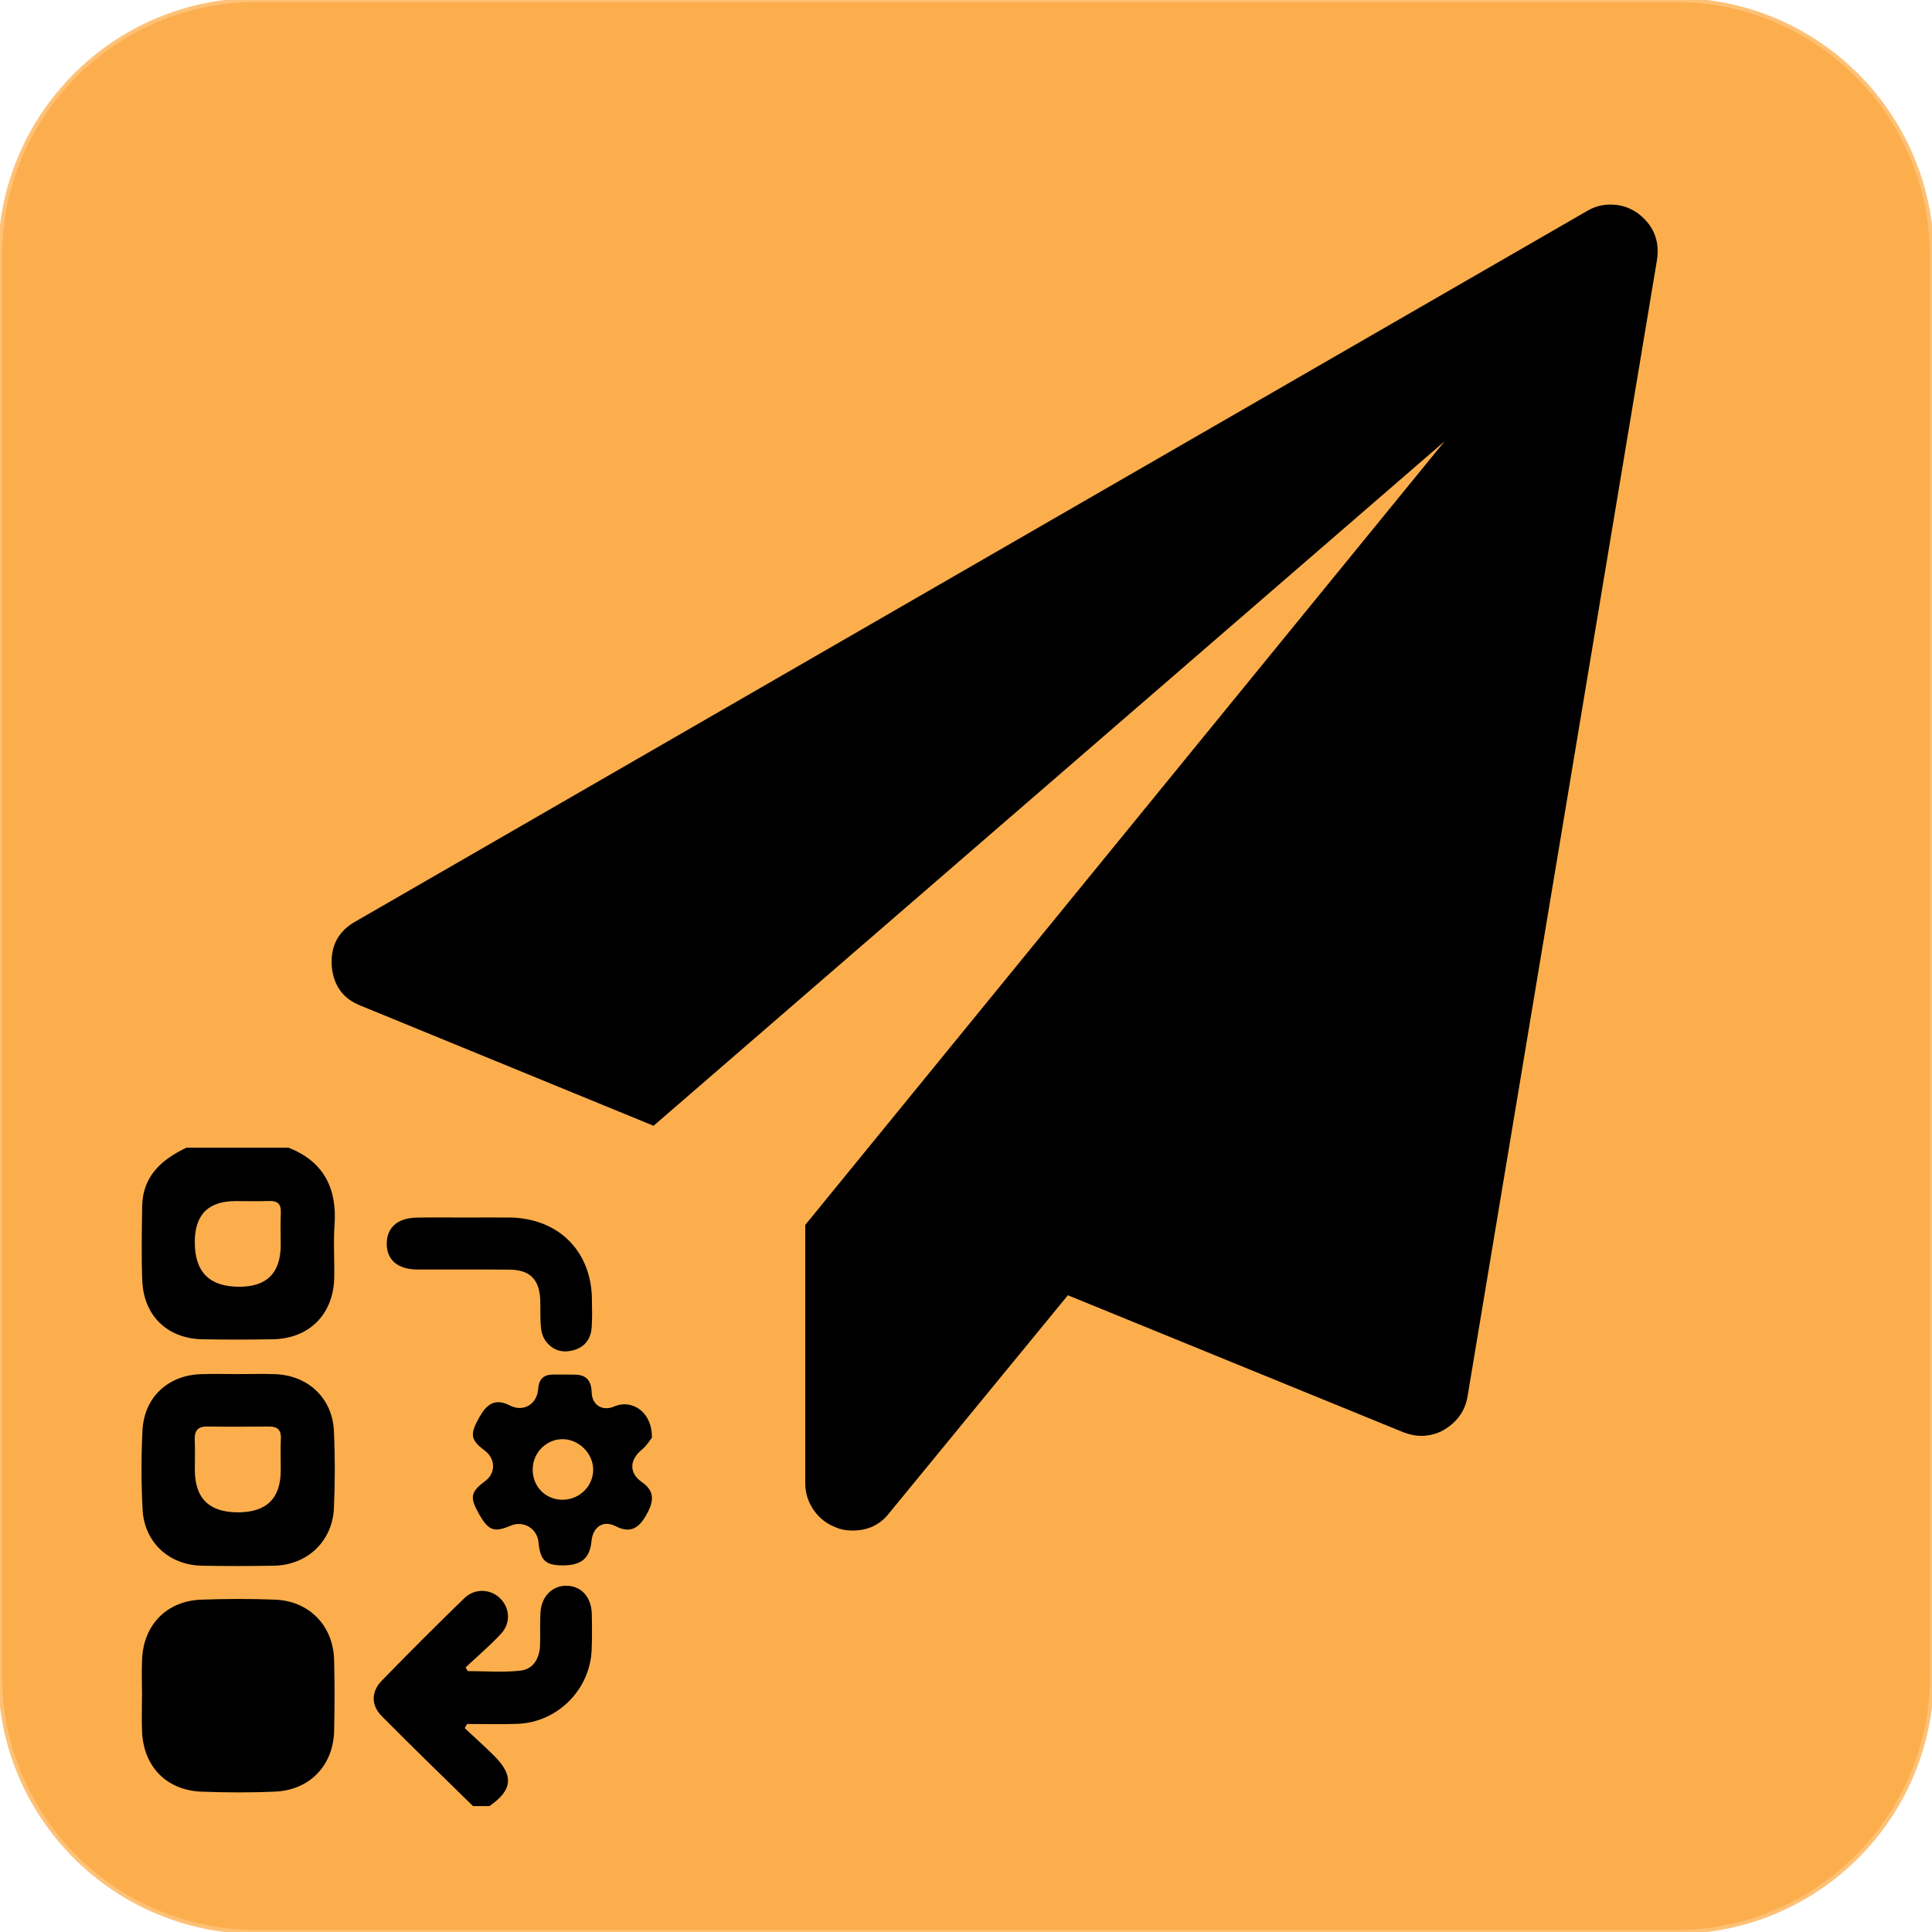
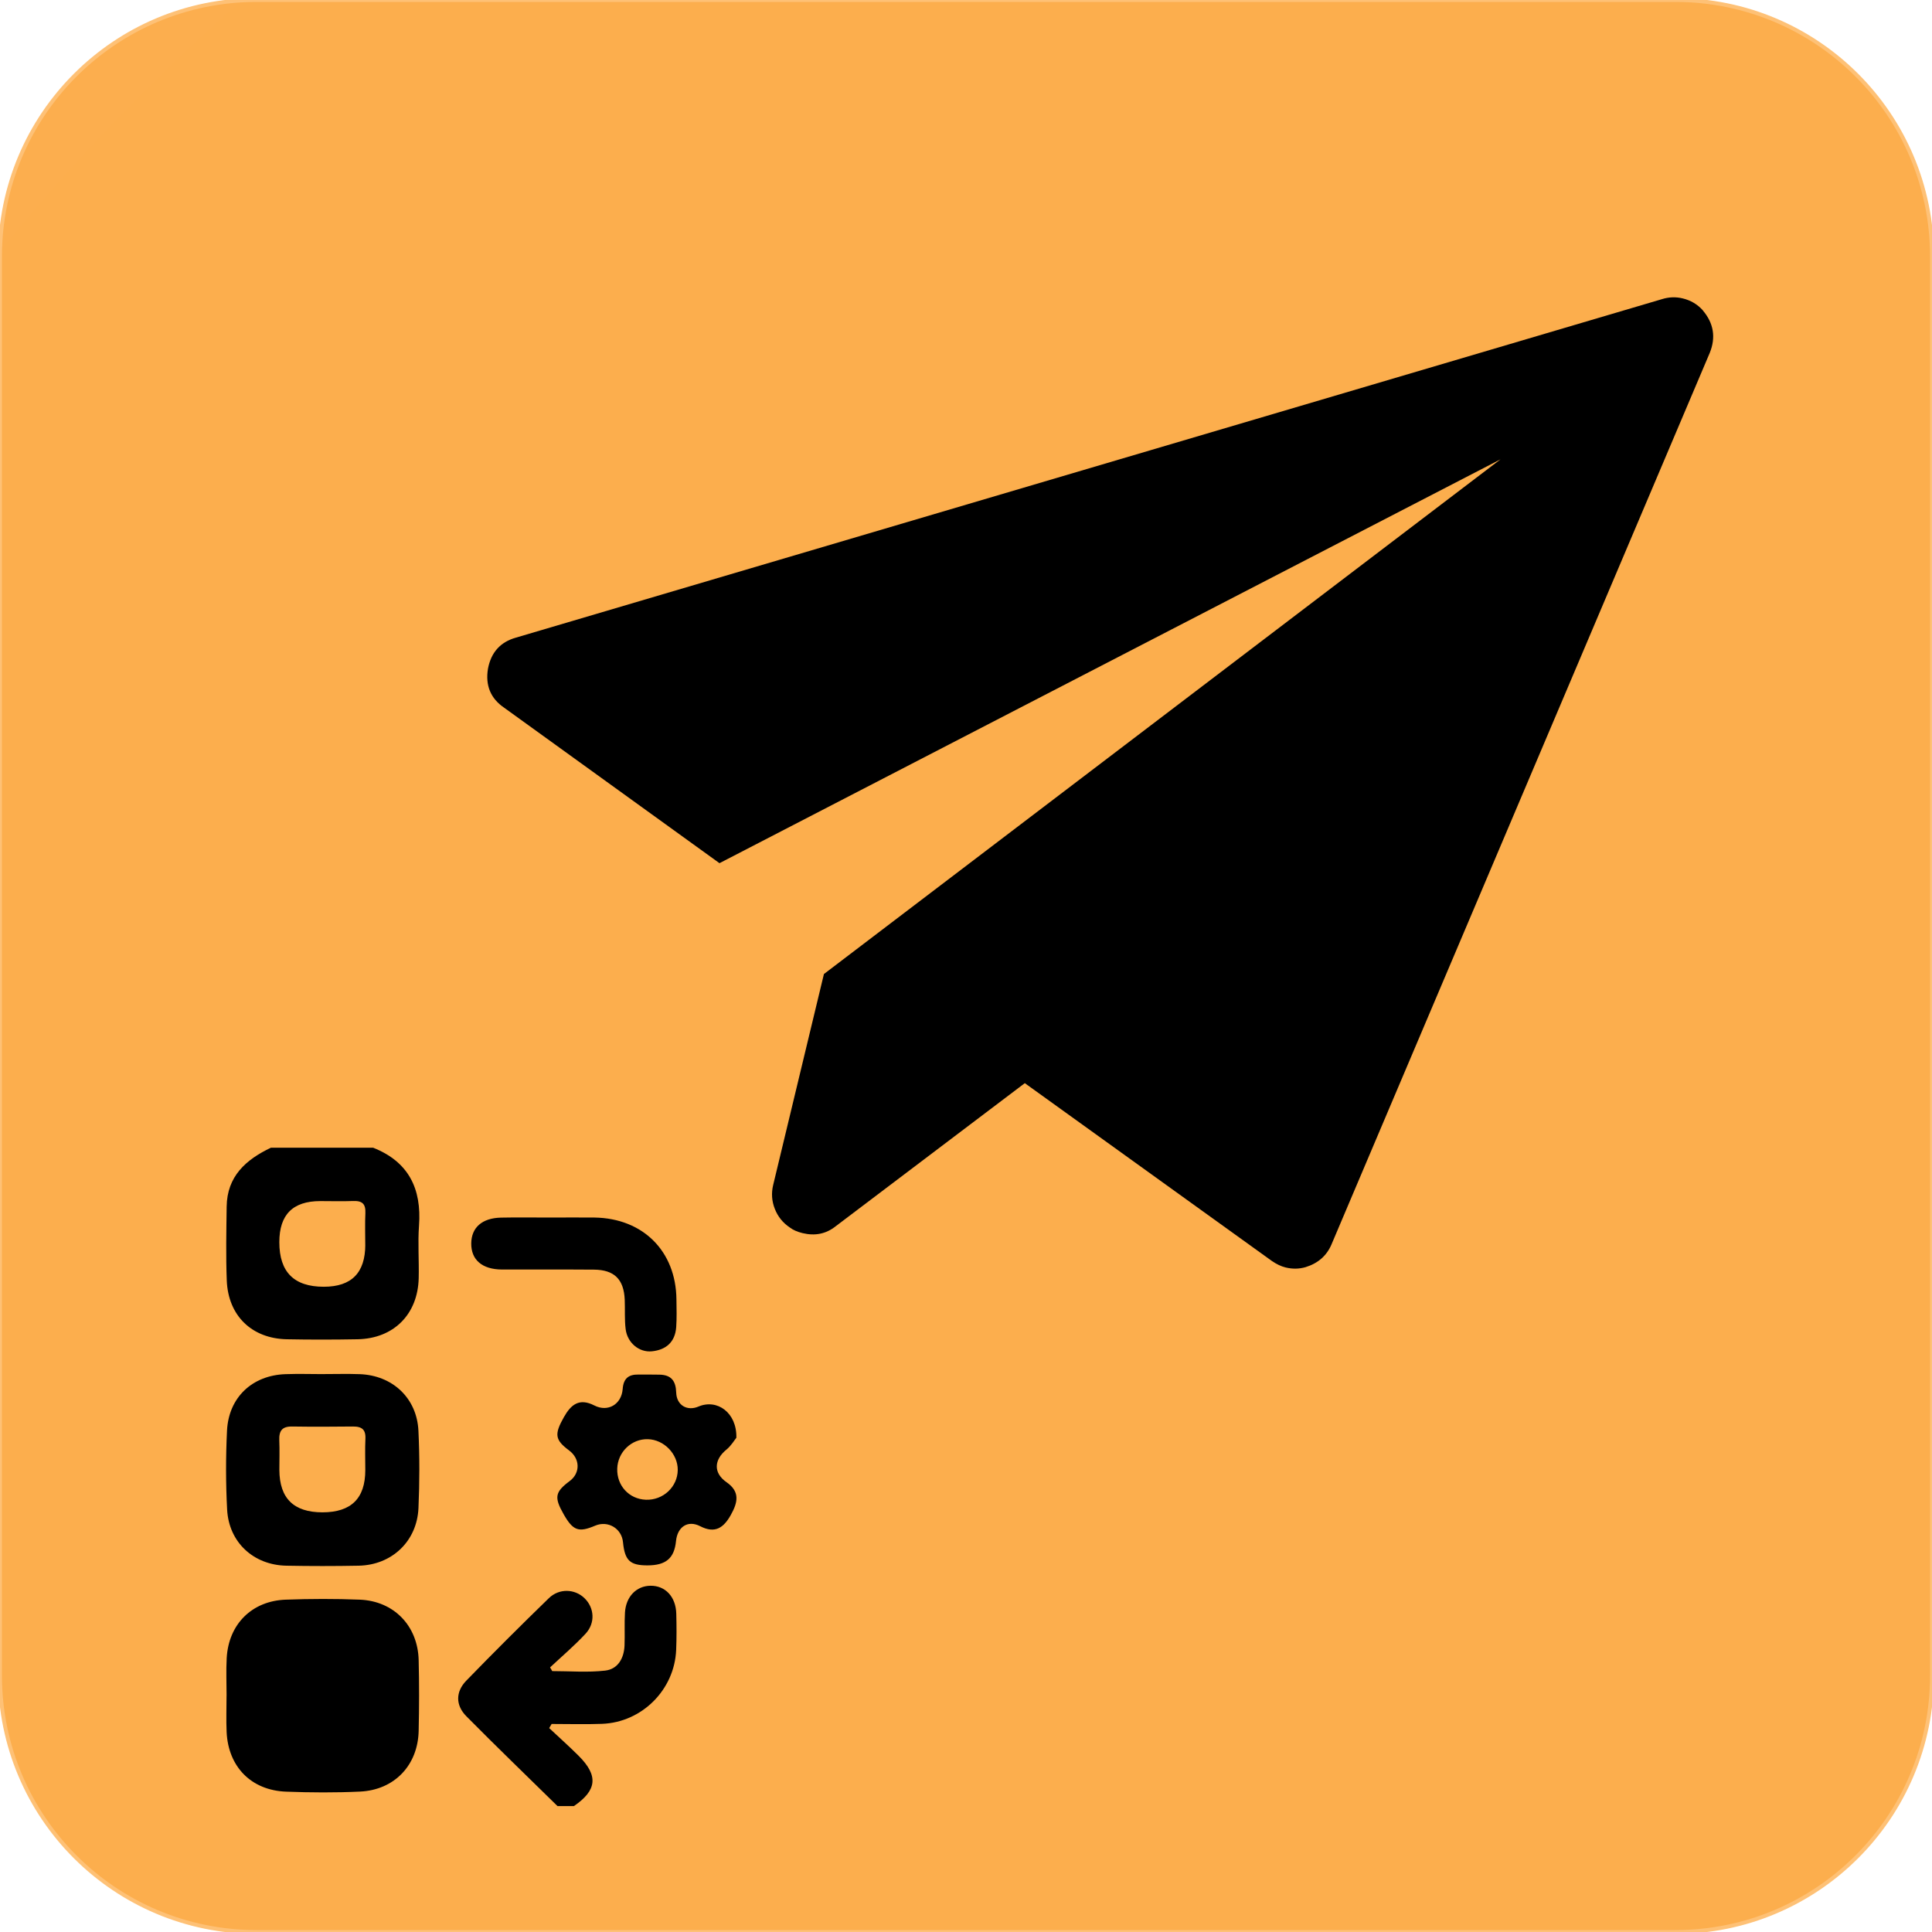
<svg xmlns="http://www.w3.org/2000/svg" id="Layer_1" data-name="Layer 1" width="500" height="500" viewBox="0 0 500 500">
  <defs>
    <radialGradient id="radial-gradient" cx="411" cy="398.59" fx="411" fy="398.59" r="1960.45" gradientUnits="userSpaceOnUse">
      <stop offset="0" stop-color="#fcae4d" />
      <stop offset=".54" stop-color="#fcae4e" />
      <stop offset=".73" stop-color="#fcb255" />
      <stop offset=".87" stop-color="#fcb761" />
      <stop offset=".98" stop-color="#fdbf72" />
      <stop offset="1" stop-color="#fec176" />
    </radialGradient>
    <radialGradient id="radial-gradient-2" cx="250" cy="250" fx="250" fy="250" r="250.5" gradientUnits="userSpaceOnUse">
      <stop offset="0" stop-color="#fcae4d" />
      <stop offset=".54" stop-color="#fcae4e" />
      <stop offset=".73" stop-color="#fcb255" />
      <stop offset=".87" stop-color="#fcb761" />
      <stop offset=".98" stop-color="#fdbf72" />
      <stop offset="1" stop-color="#fec176" />
    </radialGradient>
  </defs>
  <rect width="500" height="500" rx="66.42" ry="66.42" style="fill: url(#radial-gradient); stroke: url(#radial-gradient-2); stroke-miterlimit: 10;" />
-   <path d="M423.65,55.04c4.21,3.06,5.94,7.15,5.17,12.26l-49.03,294.15c-.64,3.7-2.68,6.57-6.13,8.62-1.79,1.02-3.77,1.53-5.94,1.53-1.4,0-2.94-.32-4.6-.96l-86.75-35.43-46.34,56.49c-2.3,2.94-5.43,4.4-9.38,4.4-1.66,0-3.06-.26-4.21-.77-2.43-.89-4.37-2.39-5.84-4.5s-2.2-4.44-2.2-6.99v-66.83l165.46-202.8-204.72,177.14-75.64-31.02c-4.72-1.79-7.28-5.3-7.66-10.53-.26-5.11,1.79-8.87,6.13-11.3L410.63,54.66c1.92-1.15,3.96-1.72,6.13-1.72,2.55,0,4.85.7,6.89,2.11Z" />
+   <path d="M440.66,80.3c2.84,3.33,3.45,7.01,1.82,11.03l-97.91,230.77c-1.25,2.9-3.48,4.85-6.7,5.84-1.66.48-3.38.51-5.15.08-1.15-.28-2.34-.84-3.57-1.69l-63.93-46.01-48.98,37.06c-2.46,1.95-5.3,2.53-8.54,1.75-1.36-.33-2.45-.81-3.29-1.45-1.81-1.21-3.1-2.82-3.89-4.83s-.93-4.06-.43-6.15l13.14-54.62,175.11-133.21-202.14,104.52-55.72-40.23c-3.51-2.39-4.91-5.76-4.19-10.11.8-4.22,3.21-6.9,7.23-8.03l296.59-87.6c1.79-.56,3.57-.63,5.35-.2,2.09.5,3.83,1.53,5.22,3.08Z" />
  <g>
-     <path d="M74.68,297.02c9.2,3.64,12.59,10.6,11.89,20.16-.33,4.51.03,9.07-.08,13.6-.23,9.39-6.48,15.65-15.86,15.82-6.1.11-12.2.12-18.29,0-9.04-.19-15.16-6.09-15.52-15.2-.25-6.37-.11-12.75-.03-19.13.1-7.84,4.98-12.17,11.47-15.25h26.42ZM73,322.07c0-2.69-.1-5.39.03-8.08.13-2.58-.95-3.61-3.5-3.51-2.83.11-5.67.02-8.51.02q-10.94,0-10.94,10.97,0,11.88,11.84,11.88,11.09,0,11.08-11.28Z" />
-     <path d="M122.41,467.41c-7.88-7.74-15.84-15.41-23.6-23.26-2.79-2.82-2.8-6.3-.03-9.17,7.02-7.23,14.16-14.35,21.39-21.37,2.7-2.62,6.74-2.42,9.23,0,2.55,2.48,2.86,6.41.26,9.21-2.86,3.08-6.09,5.82-9.17,8.7.19.32.37.64.56.96,4.57,0,9.19.39,13.7-.13,3.29-.38,4.88-3.19,5.01-6.51.11-2.84-.06-5.68.11-8.51.25-4.14,2.97-6.9,6.61-6.94,3.84-.04,6.56,2.85,6.67,7.24.08,3.12.1,6.25-.03,9.37-.43,10.33-8.87,18.76-19.21,19.13-4.34.16-8.68.03-13.02.03-.21.36-.42.72-.63,1.07,2.54,2.38,5.14,4.7,7.6,7.15,5.17,5.14,4.79,8.93-1.2,13.03h-4.26Z" />
-     <path d="M36.76,438.88c0-3.26-.15-6.53.03-9.78.49-8.76,6.51-14.8,15.3-15.11,6.37-.23,12.77-.25,19.14,0,8.85.36,15.03,6.78,15.24,15.66.15,6.09.14,12.19,0,18.29-.2,8.91-6.26,15.3-15.17,15.72-6.37.3-12.77.26-19.14.02-9.02-.34-14.98-6.43-15.39-15.46-.14-3.11-.02-6.24-.02-9.36,0,0,0,0,.01,0Z" />
-     <path d="M61.82,355.61c3.12,0,6.24-.09,9.36.02,8.51.29,14.83,6.18,15.23,14.66.32,6.65.3,13.33.01,19.98-.37,8.6-6.88,14.76-15.48,14.93-6.24.12-12.48.12-18.71,0-8.49-.16-14.88-6.04-15.33-14.53-.36-6.78-.36-13.61-.03-20.4.42-8.64,6.55-14.36,15.17-14.64,3.26-.11,6.52-.02,9.78-.01ZM73,380.46c0-2.7-.1-5.4.03-8.09.13-2.62-1.12-3.54-3.57-3.52-5.25.05-10.5.07-15.75,0-2.81-.04-3.77,1.31-3.65,3.94.11,2.55.02,5.11.02,7.66q0,11.29,11.49,11.29t11.43-11.27Z" />
-     <path d="M168.7,372.09c-.5.61-1.35,2.07-2.56,3.06-3.26,2.65-3.42,6.05,0,8.43,3.61,2.5,2.9,5.31,1.13,8.48-1.85,3.31-4.06,4.92-7.94,2.92-3.19-1.64-5.88.15-6.25,3.85-.44,4.44-2.6,6.28-7.37,6.29-4.55,0-5.88-1.25-6.35-6.01-.35-3.57-3.91-5.67-7.2-4.27-4.29,1.83-5.74,1.3-8.17-2.98-2.48-4.36-2.23-5.73,1.57-8.56,2.8-2.08,2.72-5.8-.15-7.93-3.68-2.74-3.85-4.17-1.35-8.61,1.84-3.26,3.97-5.03,7.9-3.02,3.48,1.78,7.01-.27,7.32-4.27.21-2.75,1.53-3.77,4.06-3.74,1.85.02,3.69-.02,5.54.03,2.98.08,4.16,1.64,4.25,4.63.1,3.3,2.84,4.87,5.75,3.63,4.86-2.07,9.97,1.58,9.82,8.06ZM145.8,372.12c-4.42-.12-8.14,3.46-8.28,7.95-.14,4.59,3.2,8.22,7.73,8.4,4.66.19,8.58-3.48,8.61-8.06.03-4.33-3.71-8.18-8.06-8.29Z" />
-     <path d="M120.53,315.1c3.83,0,7.66-.05,11.48,0,12.54.2,21.05,8.71,21.18,21.16.03,2.41.11,4.83-.06,7.22-.28,3.83-2.63,5.88-6.31,6.24-3.3.32-6.32-2.2-6.77-5.72-.32-2.51-.13-5.09-.24-7.63-.22-5.27-2.69-7.75-7.97-7.79-7.94-.07-15.88.01-23.82-.03-5.12-.03-7.98-2.51-7.93-6.77.04-4.09,2.8-6.55,7.68-6.66,4.25-.09,8.51-.02,12.76-.02Z" />
-     <path d="M73,322.07q0,11.28-11.09,11.28-11.84,0-11.84-11.88,0-10.97,10.94-10.97c2.84,0,5.68.09,8.51-.02,2.55-.1,3.62.93,3.5,3.51-.13,2.69-.03,5.39-.03,8.08Z" style="fill: none; stroke: #000; stroke-miterlimit: 10; stroke-width: .68px;" />
-     <path d="M73,380.46q0,11.27-11.43,11.27t-11.49-11.29c0-2.55.09-5.11-.02-7.66-.11-2.63.84-3.98,3.65-3.94,5.25.08,10.5.06,15.75,0,2.45-.02,3.69.9,3.57,3.52-.13,2.69-.03,5.39-.03,8.09Z" style="fill: none; stroke: #000; stroke-miterlimit: 10; stroke-width: .68px;" />
-     <path d="M145.8,372.12c4.35.12,8.09,3.97,8.06,8.29-.03,4.58-3.95,8.24-8.61,8.06-4.53-.18-7.87-3.81-7.73-8.4.14-4.49,3.86-8.07,8.28-7.95Z" style="fill: none; stroke: #000; stroke-miterlimit: 10; stroke-width: .68px;" />
+     <path d="M96.55,297.02c9.2,3.64,12.59,10.6,11.89,20.16-.33,4.51.03,9.07-.08,13.6-.23,9.39-6.48,15.65-15.86,15.82-6.1.11-12.2.12-18.29,0-9.04-.19-15.16-6.09-15.52-15.2-.25-6.37-.11-12.75-.03-19.13.1-7.84,4.98-12.17,11.47-15.25h26.42ZM94.88,322.07c0-2.69-.1-5.39.03-8.08.13-2.58-.95-3.61-3.5-3.51-2.83.11-5.67.02-8.51.02q-10.94,0-10.94,10.97,0,11.88,11.84,11.88,11.09,0,11.08-11.28Z" />
+     <path d="M144.28,467.41c-7.88-7.74-15.84-15.41-23.6-23.26-2.79-2.82-2.8-6.3-.03-9.17,7.02-7.23,14.16-14.35,21.39-21.37,2.7-2.62,6.74-2.42,9.23,0,2.55,2.48,2.86,6.41.26,9.21-2.86,3.08-6.09,5.82-9.17,8.7.19.32.37.64.56.96,4.57,0,9.19.39,13.7-.13,3.29-.38,4.88-3.19,5.01-6.51.11-2.84-.06-5.68.11-8.51.25-4.14,2.97-6.9,6.61-6.94,3.84-.04,6.56,2.85,6.67,7.24.08,3.12.1,6.25-.03,9.37-.43,10.33-8.87,18.76-19.21,19.13-4.34.16-8.68.03-13.02.03-.21.36-.42.72-.63,1.07,2.54,2.38,5.14,4.7,7.6,7.15,5.17,5.14,4.79,8.93-1.2,13.03h-4.26Z" />
+     <path d="M58.64,438.88c0-3.26-.15-6.53.03-9.78.49-8.76,6.51-14.8,15.3-15.11,6.37-.23,12.77-.25,19.14,0,8.85.36,15.03,6.78,15.24,15.66.15,6.09.14,12.19,0,18.29-.2,8.91-6.26,15.3-15.17,15.72-6.37.3-12.77.26-19.14.02-9.02-.34-14.98-6.43-15.39-15.46-.14-3.11-.02-6.24-.02-9.36,0,0,0,0,.01,0Z" />
+     <path d="M83.7,355.61c3.12,0,6.24-.09,9.36.02,8.51.29,14.83,6.18,15.23,14.66.32,6.65.3,13.33.01,19.98-.37,8.6-6.88,14.76-15.48,14.93-6.24.12-12.48.12-18.71,0-8.49-.16-14.88-6.04-15.33-14.53-.36-6.78-.36-13.61-.03-20.4.42-8.64,6.55-14.36,15.17-14.64,3.26-.11,6.52-.02,9.78-.01ZM94.88,380.46c0-2.7-.1-5.4.03-8.09.13-2.62-1.12-3.54-3.57-3.52-5.25.05-10.5.07-15.75,0-2.81-.04-3.77,1.31-3.65,3.94.11,2.55.02,5.11.02,7.66q0,11.29,11.49,11.29t11.43-11.27Z" />
+     <path d="M190.57,372.09c-.5.61-1.35,2.07-2.56,3.06-3.26,2.65-3.42,6.05,0,8.43,3.61,2.5,2.9,5.31,1.13,8.48-1.85,3.31-4.06,4.92-7.94,2.92-3.19-1.64-5.88.15-6.25,3.85-.44,4.44-2.6,6.28-7.37,6.29-4.55,0-5.88-1.25-6.35-6.01-.35-3.57-3.91-5.67-7.2-4.27-4.29,1.83-5.74,1.3-8.17-2.98-2.48-4.36-2.23-5.73,1.57-8.56,2.8-2.08,2.72-5.8-.15-7.93-3.68-2.74-3.85-4.17-1.35-8.61,1.84-3.26,3.97-5.03,7.9-3.02,3.48,1.78,7.01-.27,7.32-4.27.21-2.75,1.53-3.77,4.06-3.74,1.85.02,3.69-.02,5.54.03,2.98.08,4.16,1.64,4.25,4.63.1,3.3,2.84,4.87,5.75,3.63,4.86-2.07,9.97,1.58,9.82,8.06ZM167.68,372.12c-4.42-.12-8.14,3.46-8.28,7.95-.14,4.59,3.2,8.22,7.73,8.4,4.66.19,8.58-3.48,8.61-8.06.03-4.33-3.71-8.18-8.06-8.29Z" />
+     <path d="M142.4,315.1c3.83,0,7.66-.05,11.48,0,12.54.2,21.05,8.71,21.18,21.16.03,2.41.11,4.83-.06,7.22-.28,3.83-2.63,5.88-6.31,6.24-3.3.32-6.32-2.2-6.77-5.72-.32-2.51-.13-5.09-.24-7.63-.22-5.27-2.69-7.75-7.97-7.79-7.94-.07-15.88.01-23.82-.03-5.12-.03-7.98-2.51-7.93-6.77.04-4.09,2.8-6.55,7.68-6.66,4.25-.09,8.51-.02,12.76-.02Z" />
+     <path d="M94.88,322.07q0,11.28-11.09,11.28-11.84,0-11.84-11.88,0-10.97,10.94-10.97c2.84,0,5.68.09,8.51-.02,2.55-.1,3.62.93,3.5,3.51-.13,2.69-.03,5.39-.03,8.08Z" style="fill: none; stroke: #000; stroke-miterlimit: 10; stroke-width: .68px;" />
+     <path d="M94.88,380.46q0,11.27-11.43,11.27t-11.49-11.29c0-2.55.09-5.11-.02-7.66-.11-2.63.84-3.98,3.65-3.94,5.25.08,10.5.06,15.75,0,2.45-.02,3.69.9,3.57,3.52-.13,2.69-.03,5.39-.03,8.09Z" style="fill: none; stroke: #000; stroke-miterlimit: 10; stroke-width: .68px;" />
+     <path d="M167.68,372.12c4.35.12,8.09,3.97,8.06,8.29-.03,4.58-3.95,8.24-8.61,8.06-4.53-.18-7.87-3.81-7.73-8.4.14-4.49,3.86-8.07,8.28-7.95Z" style="fill: none; stroke: #000; stroke-miterlimit: 10; stroke-width: .68px;" />
  </g>
</svg>
